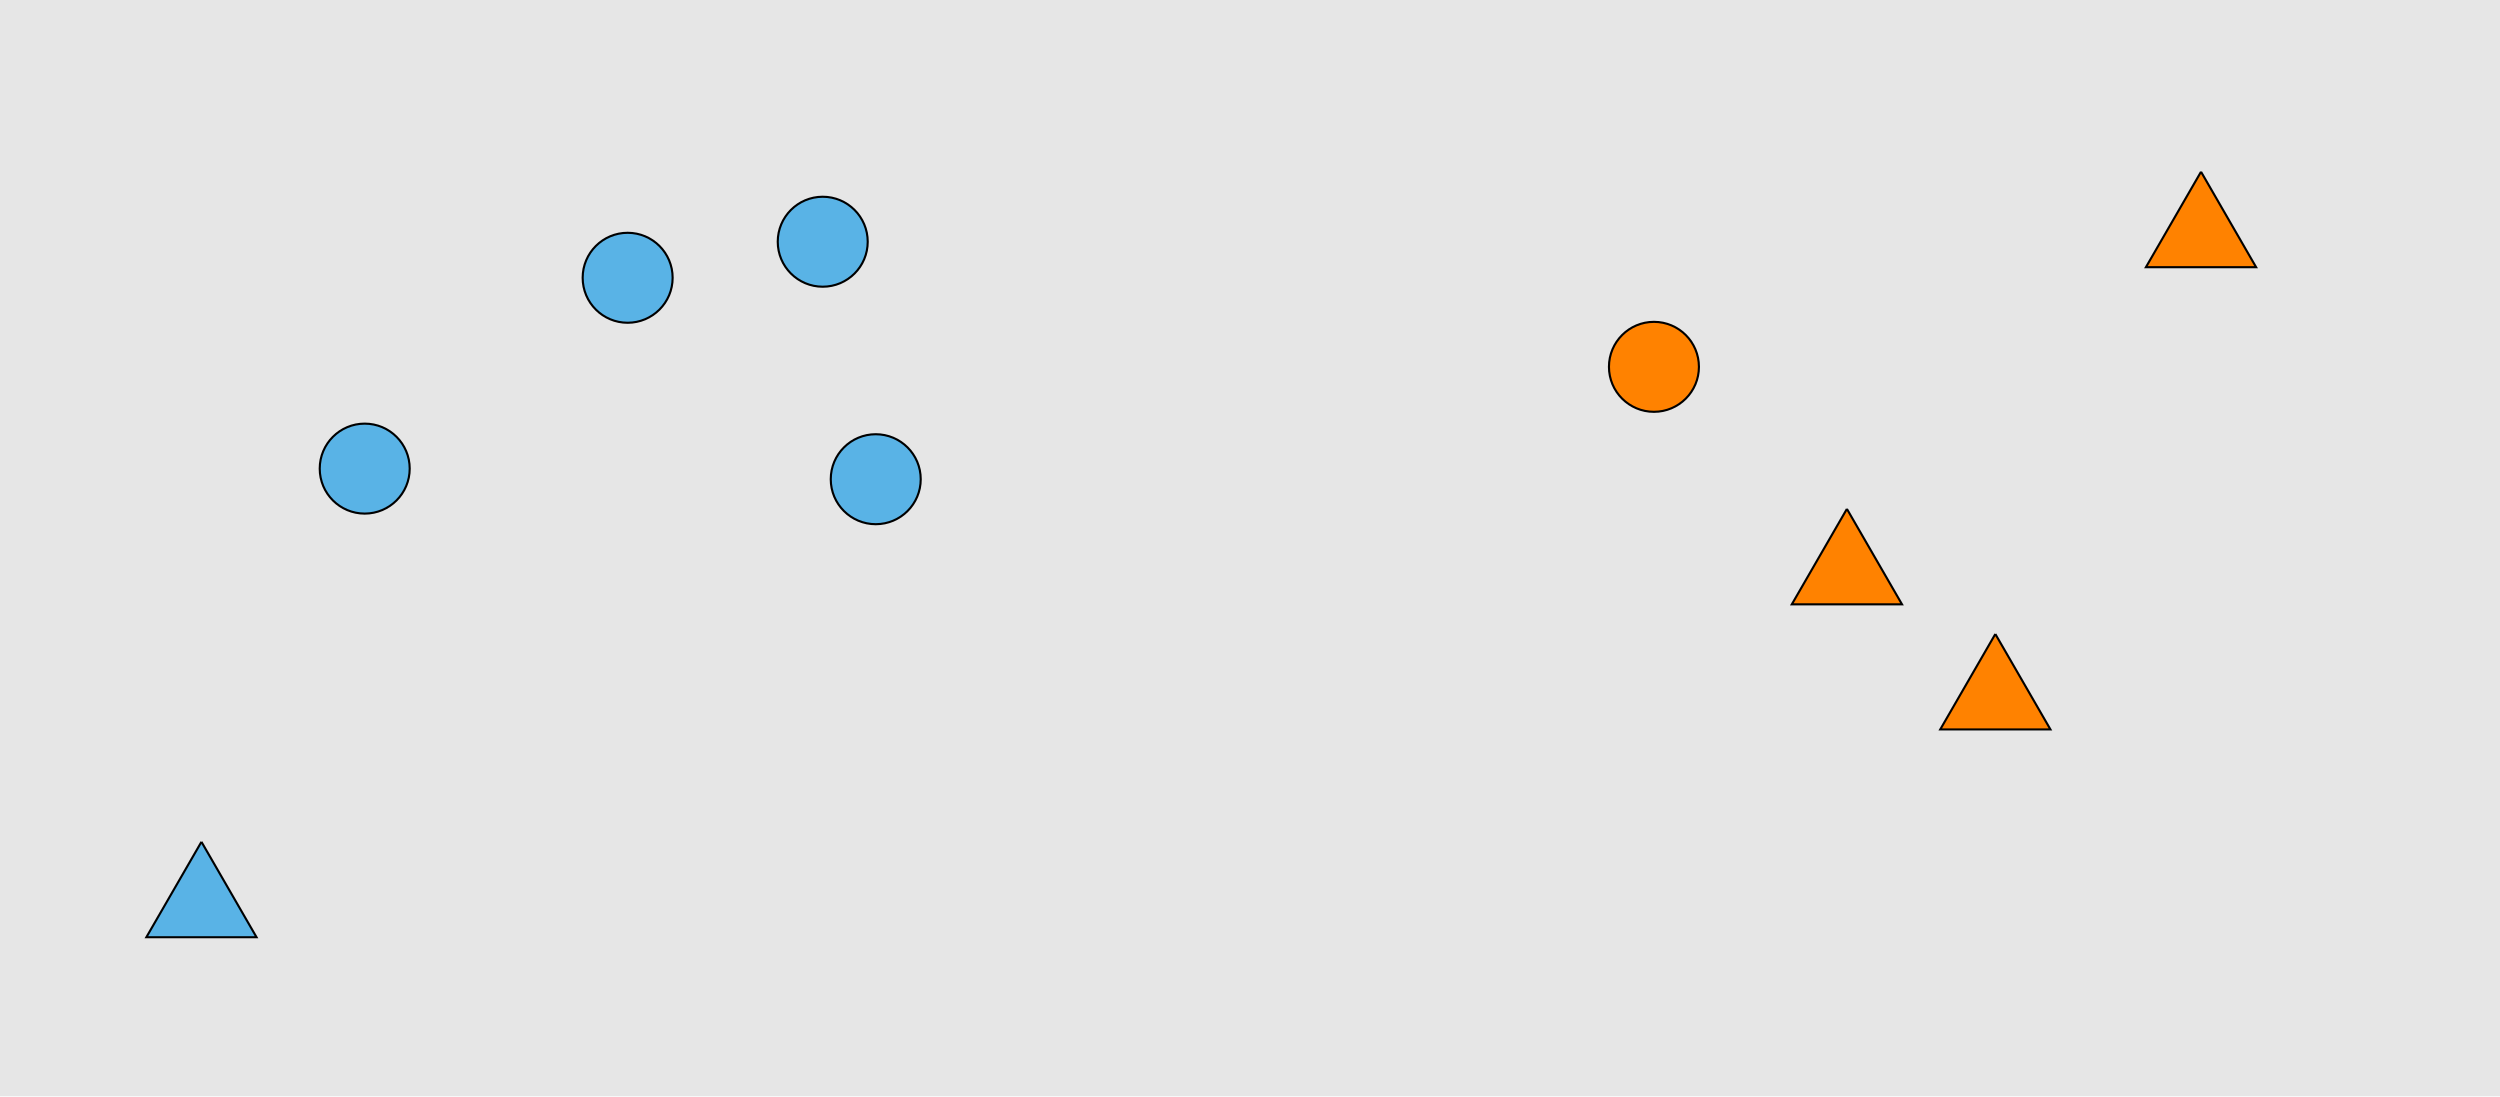
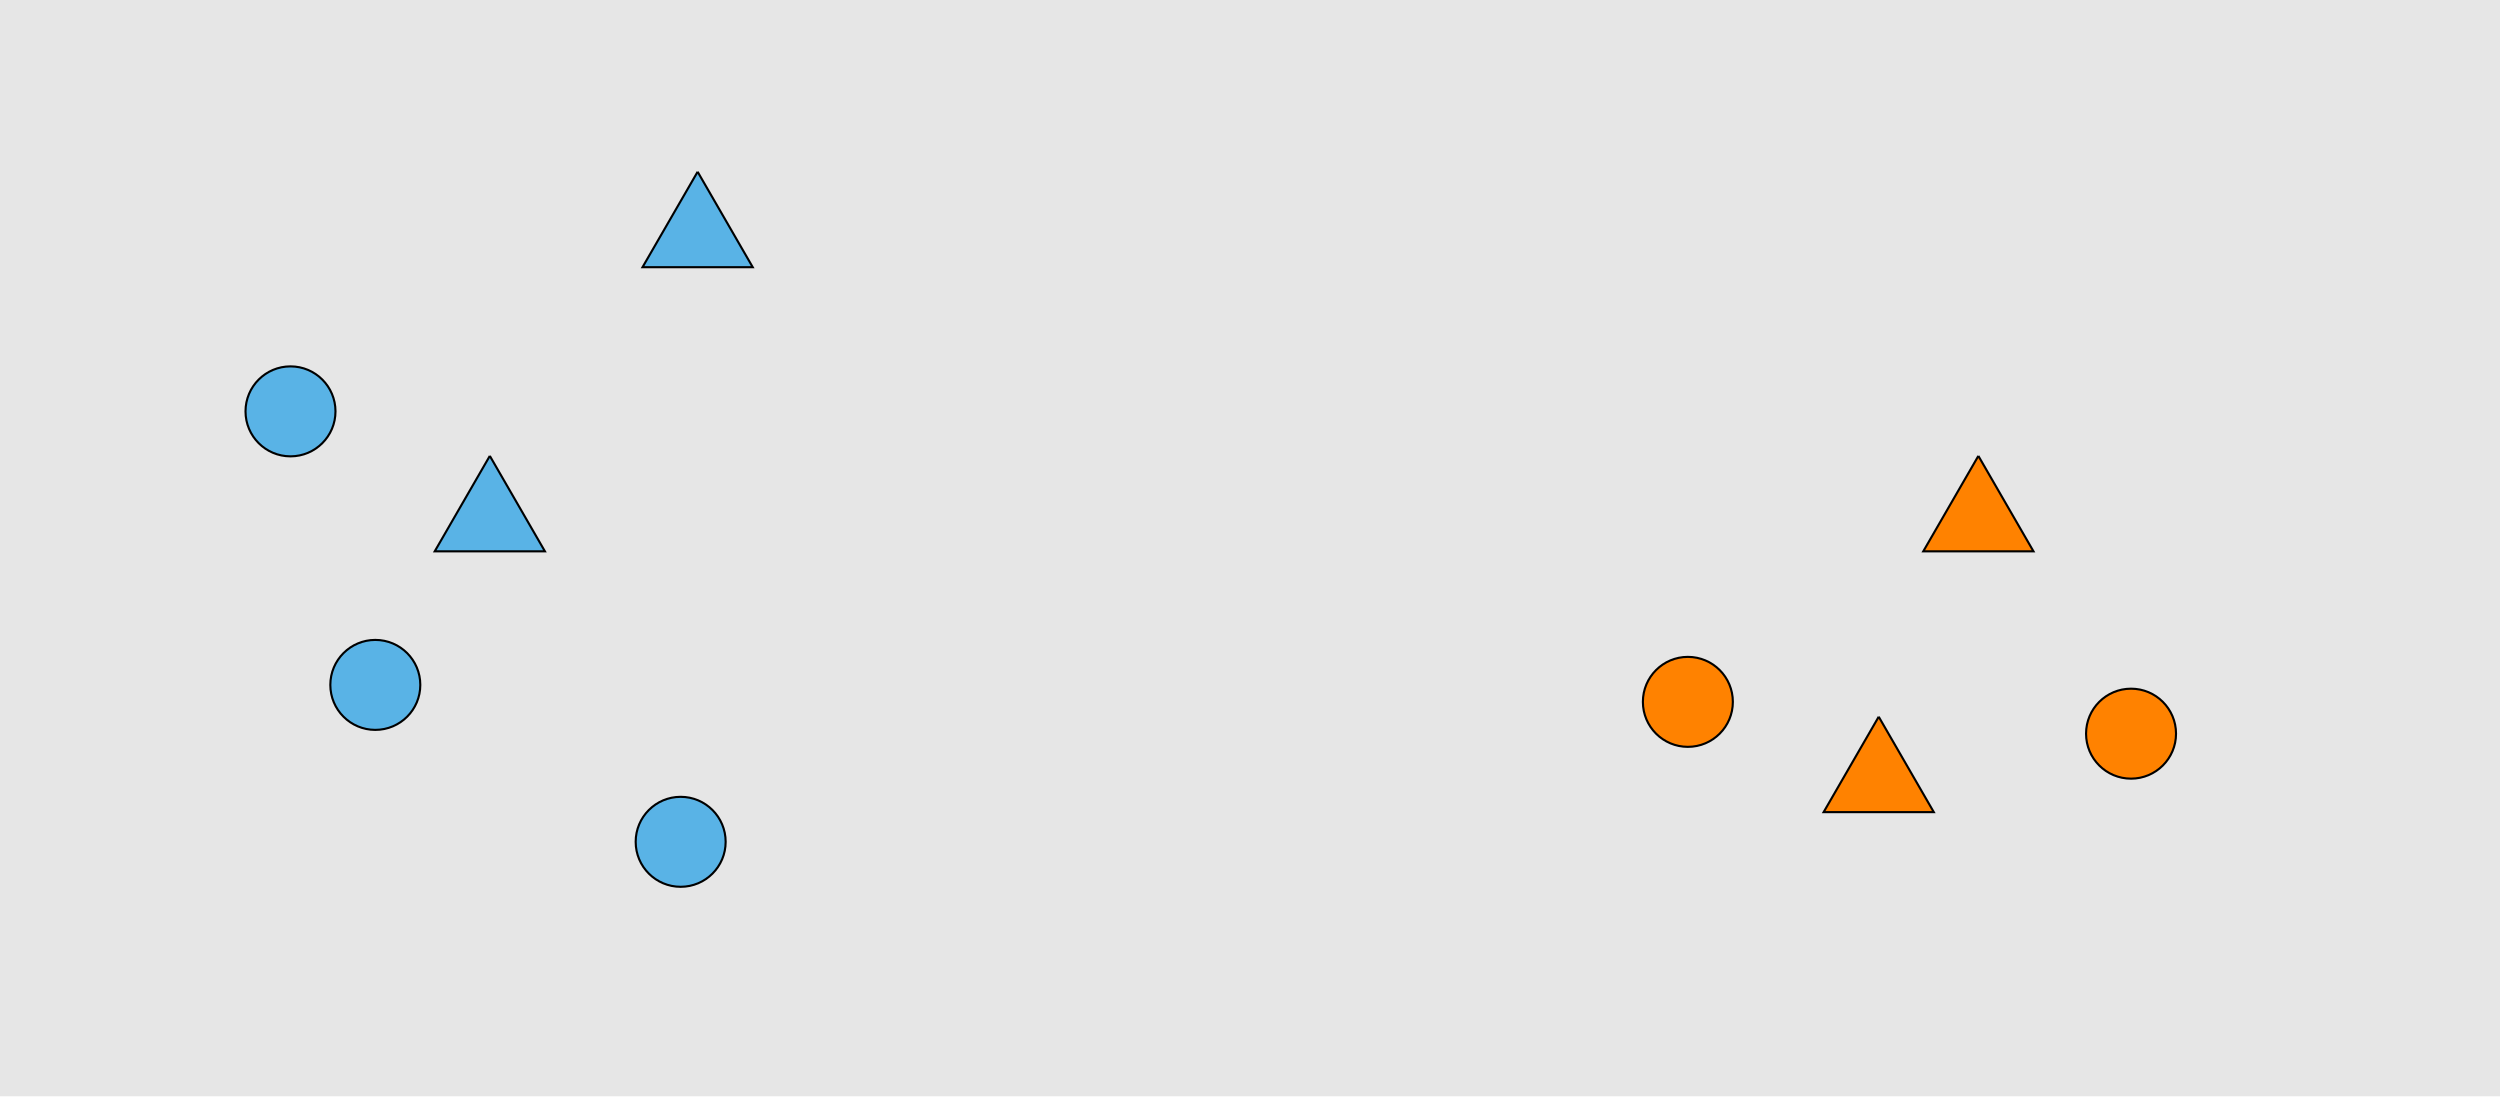
<svg xmlns="http://www.w3.org/2000/svg" width="1179pt" height="517pt" viewBox="0 0 1179 517" version="1.1">
  <g id="surface376">
    <rect x="0" y="0" width="1179" height="517" style="fill:rgb(90%,90%,90%);fill-opacity:1;stroke:none;" />
-     <path style="fill-rule:nonzero;fill:rgb(35%,70%,90%);fill-opacity:1;stroke-width:1;stroke-linecap:butt;stroke-linejoin:miter;stroke:rgb(0%,0%,0%);stroke-opacity:1;stroke-miterlimit:10;" d="M 193.215 221 C 193.215 232.715 183.715 242.215 172 242.215 C 160.285 242.215 150.785 232.715 150.785 221 C 150.785 209.285 160.285 199.785 172 199.785 C 183.715 199.785 193.215 209.285 193.215 221 " />
-     <path style="fill-rule:nonzero;fill:rgb(35%,70%,90%);fill-opacity:1;stroke-width:1;stroke-linecap:butt;stroke-linejoin:miter;stroke:rgb(0%,0%,0%);stroke-opacity:1;stroke-miterlimit:10;" d="M 95 397 L 69.02 442 L 120.98 442 L 95 397 " />
-     <path style="fill-rule:nonzero;fill:rgb(35%,70%,90%);fill-opacity:1;stroke-width:1;stroke-linecap:butt;stroke-linejoin:miter;stroke:rgb(0%,0%,0%);stroke-opacity:1;stroke-miterlimit:10;" d="M 434.215 226 C 434.215 237.715 424.715 247.215 413 247.215 C 401.285 247.215 391.785 237.715 391.785 226 C 391.785 214.285 401.285 204.785 413 204.785 C 424.715 204.785 434.215 214.285 434.215 226 " />
-     <path style="fill-rule:nonzero;fill:rgb(35%,70%,90%);fill-opacity:1;stroke-width:1;stroke-linecap:butt;stroke-linejoin:miter;stroke:rgb(0%,0%,0%);stroke-opacity:1;stroke-miterlimit:10;" d="M 409.215 114 C 409.215 125.715 399.715 135.215 388 135.215 C 376.285 135.215 366.785 125.715 366.785 114 C 366.785 102.285 376.285 92.785 388 92.785 C 399.715 92.785 409.215 102.285 409.215 114 " />
-     <path style="fill-rule:nonzero;fill:rgb(35%,70%,90%);fill-opacity:1;stroke-width:1;stroke-linecap:butt;stroke-linejoin:miter;stroke:rgb(0%,0%,0%);stroke-opacity:1;stroke-miterlimit:10;" d="M 317.215 131 C 317.215 142.715 307.715 152.215 296 152.215 C 284.285 152.215 274.785 142.715 274.785 131 C 274.785 119.285 284.285 109.785 296 109.785 C 307.715 109.785 317.215 119.285 317.215 131 " />
-     <path style="fill-rule:nonzero;fill:rgb(100%,51%,0%);fill-opacity:1;stroke-width:1;stroke-linecap:butt;stroke-linejoin:miter;stroke:rgb(0%,0%,0%);stroke-opacity:1;stroke-miterlimit:10;" d="M 1038 81 L 1012.02 126 L 1063.98 126 L 1038 81 " />
-     <path style="fill-rule:nonzero;fill:rgb(100%,51%,0%);fill-opacity:1;stroke-width:1;stroke-linecap:butt;stroke-linejoin:miter;stroke:rgb(0%,0%,0%);stroke-opacity:1;stroke-miterlimit:10;" d="M 801.215 173 C 801.215 184.715 791.715 194.215 780 194.215 C 768.285 194.215 758.785 184.715 758.785 173 C 758.785 161.285 768.285 151.785 780 151.785 C 791.715 151.785 801.215 161.285 801.215 173 " />
-     <path style="fill-rule:nonzero;fill:rgb(100%,51%,0%);fill-opacity:1;stroke-width:1;stroke-linecap:butt;stroke-linejoin:miter;stroke:rgb(0%,0%,0%);stroke-opacity:1;stroke-miterlimit:10;" d="M 941 299 L 915.02 344 L 966.98 344 L 941 299 " />
-     <path style="fill-rule:nonzero;fill:rgb(100%,51%,0%);fill-opacity:1;stroke-width:1;stroke-linecap:butt;stroke-linejoin:miter;stroke:rgb(0%,0%,0%);stroke-opacity:1;stroke-miterlimit:10;" d="M 871 240 L 845.02 285 L 896.98 285 L 871 240 " />
+     <path style="fill-rule:nonzero;fill:rgb(35%,70%,90%);fill-opacity:1;stroke-width:1;stroke-linecap:butt;stroke-linejoin:miter;stroke:rgb(0%,0%,0%);stroke-opacity:1;stroke-miterlimit:10;" d="M 198.215 323 C 198.215 334.715 188.715 344.215 177 344.215 C 165.285 344.215 155.785 334.715 155.785 323 C 155.785 311.285 165.285 301.785 177 301.785 C 188.715 301.785 198.215 311.285 198.215 323 " />
+     <path style="fill-rule:nonzero;fill:rgb(35%,70%,90%);fill-opacity:1;stroke-width:1;stroke-linecap:butt;stroke-linejoin:miter;stroke:rgb(0%,0%,0%);stroke-opacity:1;stroke-miterlimit:10;" d="M 329 81 L 303.02 126 L 354.98 126 L 329 81 " />
+     <path style="fill-rule:nonzero;fill:rgb(35%,70%,90%);fill-opacity:1;stroke-width:1;stroke-linecap:butt;stroke-linejoin:miter;stroke:rgb(0%,0%,0%);stroke-opacity:1;stroke-miterlimit:10;" d="M 342.215 397 C 342.215 408.715 332.715 418.215 321 418.215 C 309.285 418.215 299.785 408.715 299.785 397 C 299.785 385.285 309.285 375.785 321 375.785 C 332.715 375.785 342.215 385.285 342.215 397 " />
+     <path style="fill-rule:nonzero;fill:rgb(35%,70%,90%);fill-opacity:1;stroke-width:1;stroke-linecap:butt;stroke-linejoin:miter;stroke:rgb(0%,0%,0%);stroke-opacity:1;stroke-miterlimit:10;" d="M 231 215 L 205.02 260 L 256.98 260 L 231 215 " />
+     <path style="fill-rule:nonzero;fill:rgb(35%,70%,90%);fill-opacity:1;stroke-width:1;stroke-linecap:butt;stroke-linejoin:miter;stroke:rgb(0%,0%,0%);stroke-opacity:1;stroke-miterlimit:10;" d="M 158.215 194 C 158.215 205.715 148.715 215.215 137 215.215 C 125.285 215.215 115.785 205.715 115.785 194 C 115.785 182.285 125.285 172.785 137 172.785 C 148.715 172.785 158.215 182.285 158.215 194 " />
+     <path style="fill-rule:nonzero;fill:rgb(100%,51%,0%);fill-opacity:1;stroke-width:1;stroke-linecap:butt;stroke-linejoin:miter;stroke:rgb(0%,0%,0%);stroke-opacity:1;stroke-miterlimit:10;" d="M 886 338 L 860.02 383 L 911.98 383 L 886 338 " />
+     <path style="fill-rule:nonzero;fill:rgb(100%,51%,0%);fill-opacity:1;stroke-width:1;stroke-linecap:butt;stroke-linejoin:miter;stroke:rgb(0%,0%,0%);stroke-opacity:1;stroke-miterlimit:10;" d="M 1026.215 346 C 1026.215 357.715 1016.715 367.215 1005 367.215 C 993.285 367.215 983.785 357.715 983.785 346 C 983.785 334.285 993.285 324.785 1005 324.785 C 1016.715 324.785 1026.215 334.285 1026.215 346 " />
+     <path style="fill-rule:nonzero;fill:rgb(100%,51%,0%);fill-opacity:1;stroke-width:1;stroke-linecap:butt;stroke-linejoin:miter;stroke:rgb(0%,0%,0%);stroke-opacity:1;stroke-miterlimit:10;" d="M 933 215 L 907.02 260 L 958.98 260 L 933 215 " />
+     <path style="fill-rule:nonzero;fill:rgb(100%,51%,0%);fill-opacity:1;stroke-width:1;stroke-linecap:butt;stroke-linejoin:miter;stroke:rgb(0%,0%,0%);stroke-opacity:1;stroke-miterlimit:10;" d="M 817.215 331 C 817.215 342.715 807.715 352.215 796 352.215 C 784.285 352.215 774.785 342.715 774.785 331 C 774.785 319.285 784.285 309.785 796 309.785 C 807.715 309.785 817.215 319.285 817.215 331 " />
  </g>
</svg>
